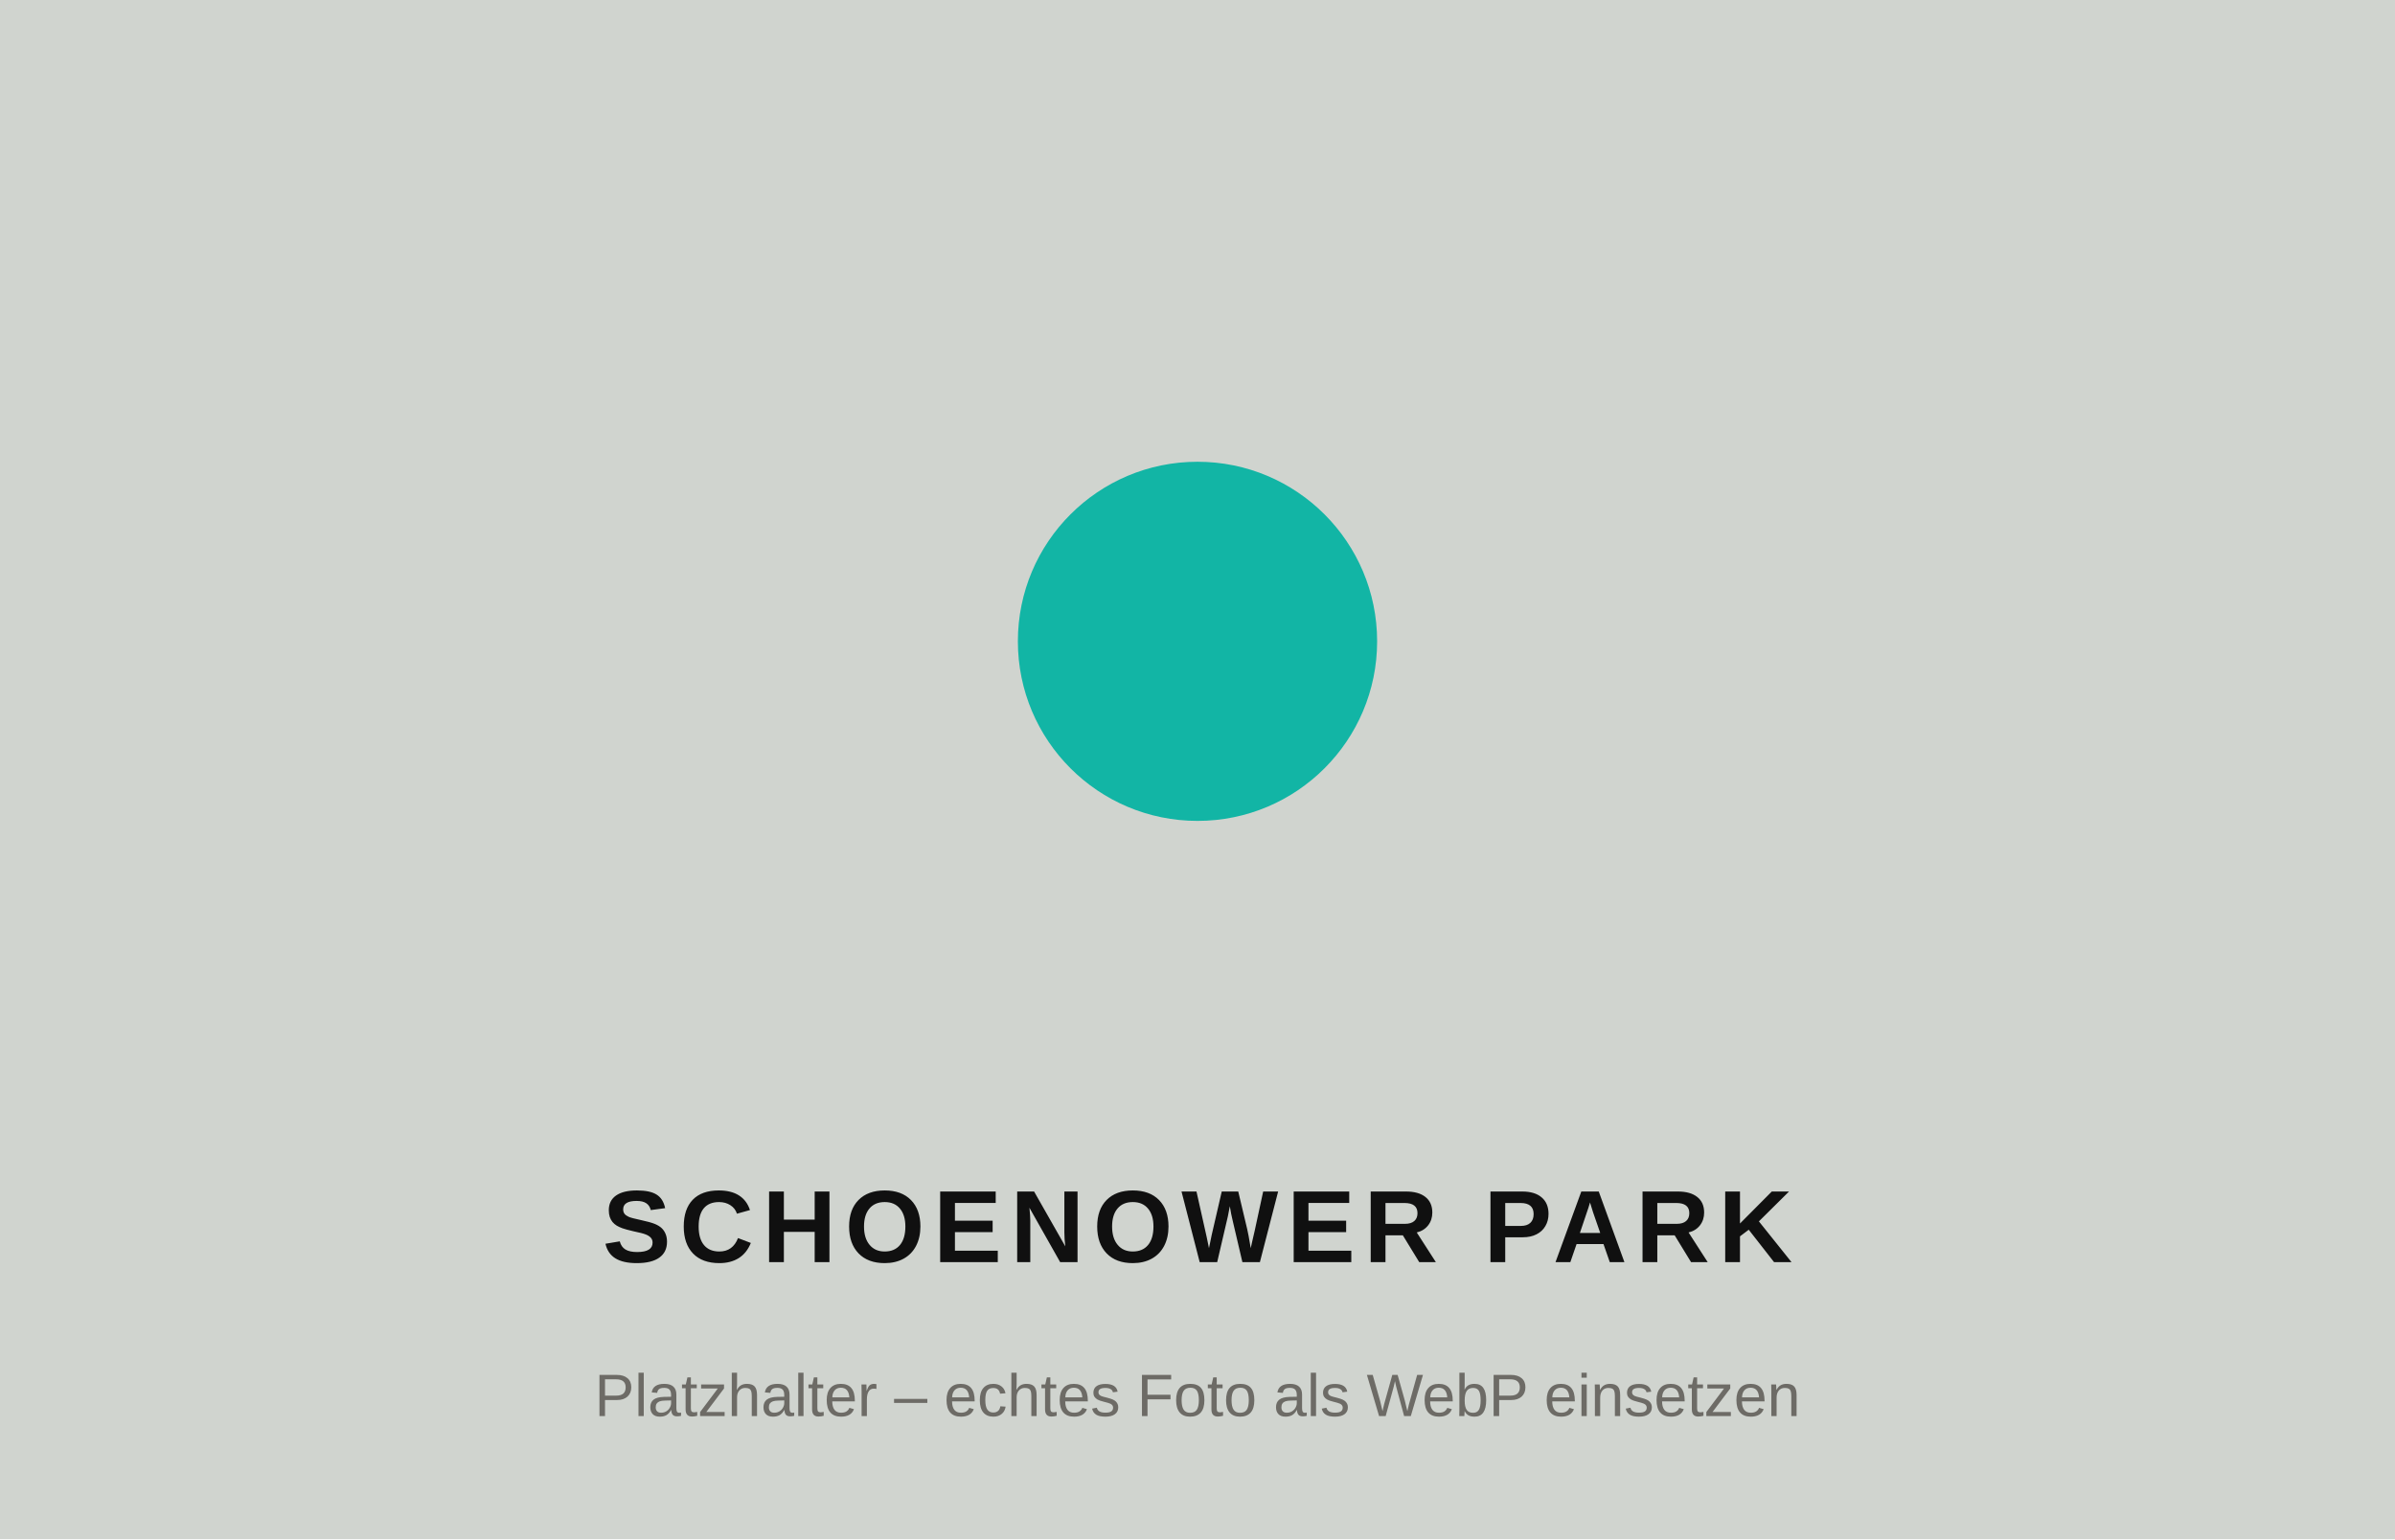
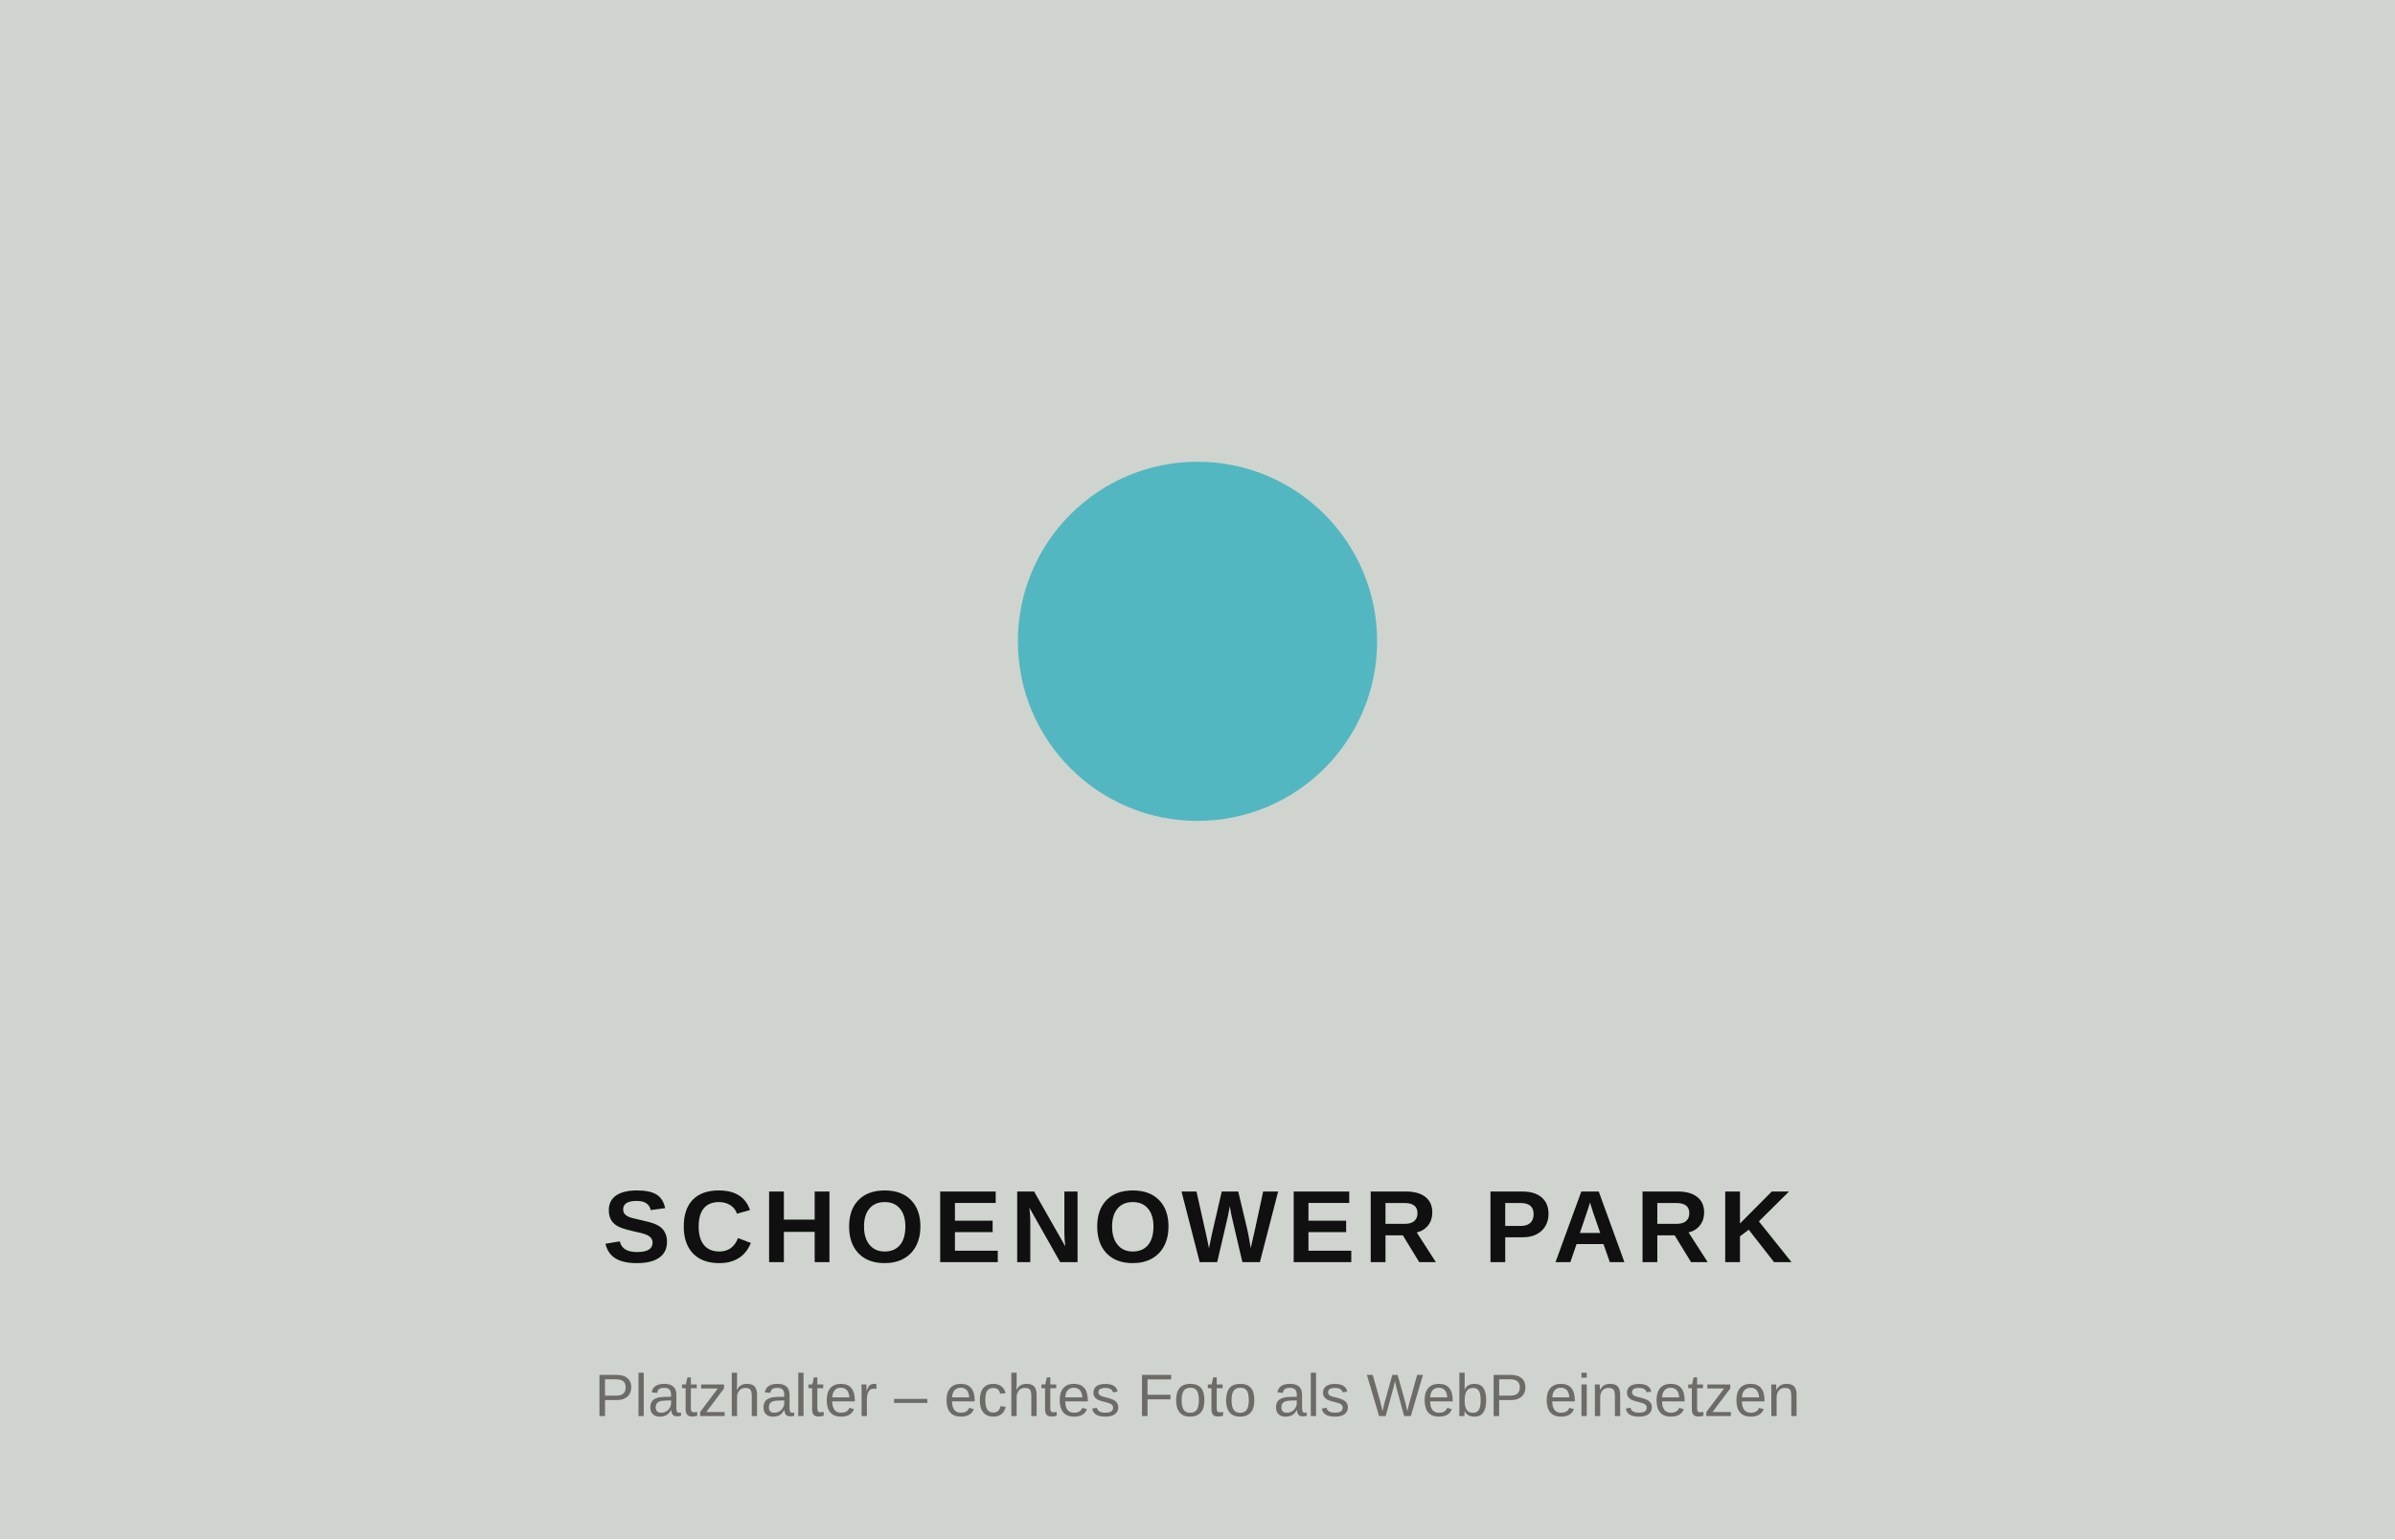
<svg xmlns="http://www.w3.org/2000/svg" width="560" height="360" viewBox="0 0 560 360">
  <rect width="560" height="360" fill="#d0d4cf" />
-   <circle cx="280" cy="150" r="42" fill="#12b5a5" />
+   <circle cx="280" cy="150" r="42" fill="#52B7C1" />
  <text x="50%" y="82%" fill="#101010" font-family="Arial, Helvetica, sans-serif" font-size="24" font-weight="700" letter-spacing="2" text-anchor="middle">SCHOENOWER PARK</text>
  <text x="50%" y="92%" fill="#6d6b66" font-family="Arial, Helvetica, sans-serif" font-size="14" text-anchor="middle">Platzhalter – echtes Foto als WebP einsetzen</text>
</svg>
